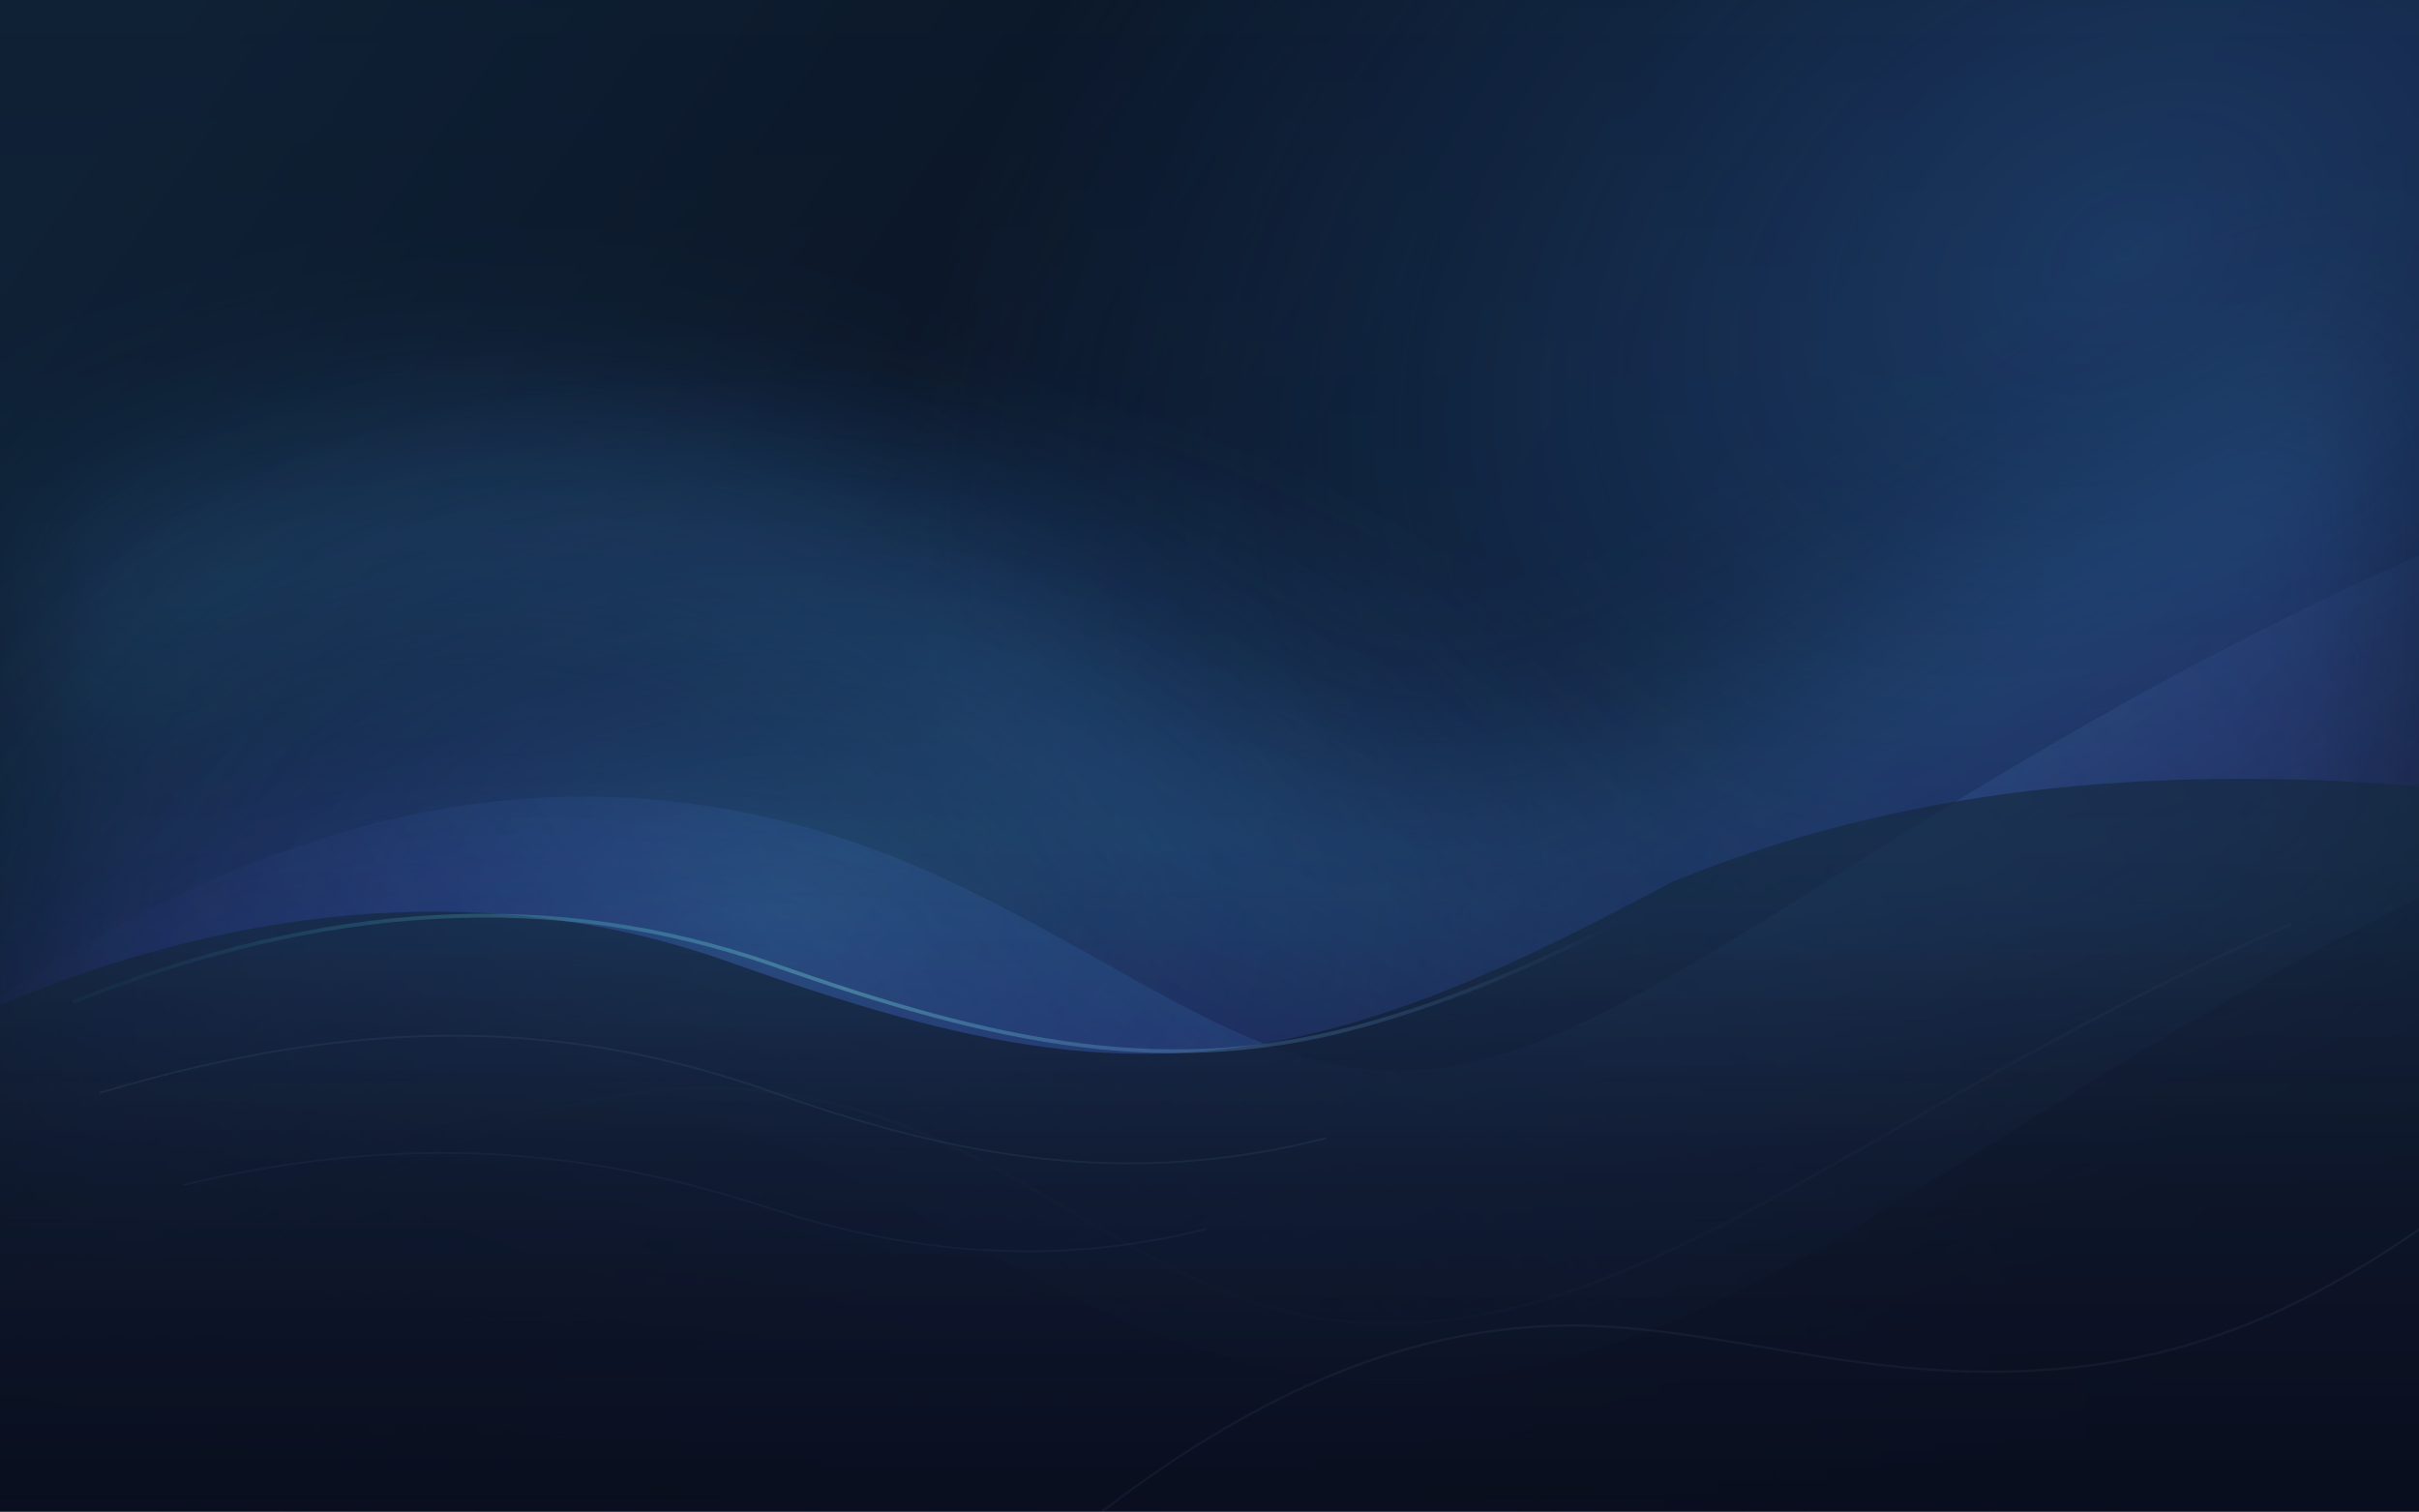
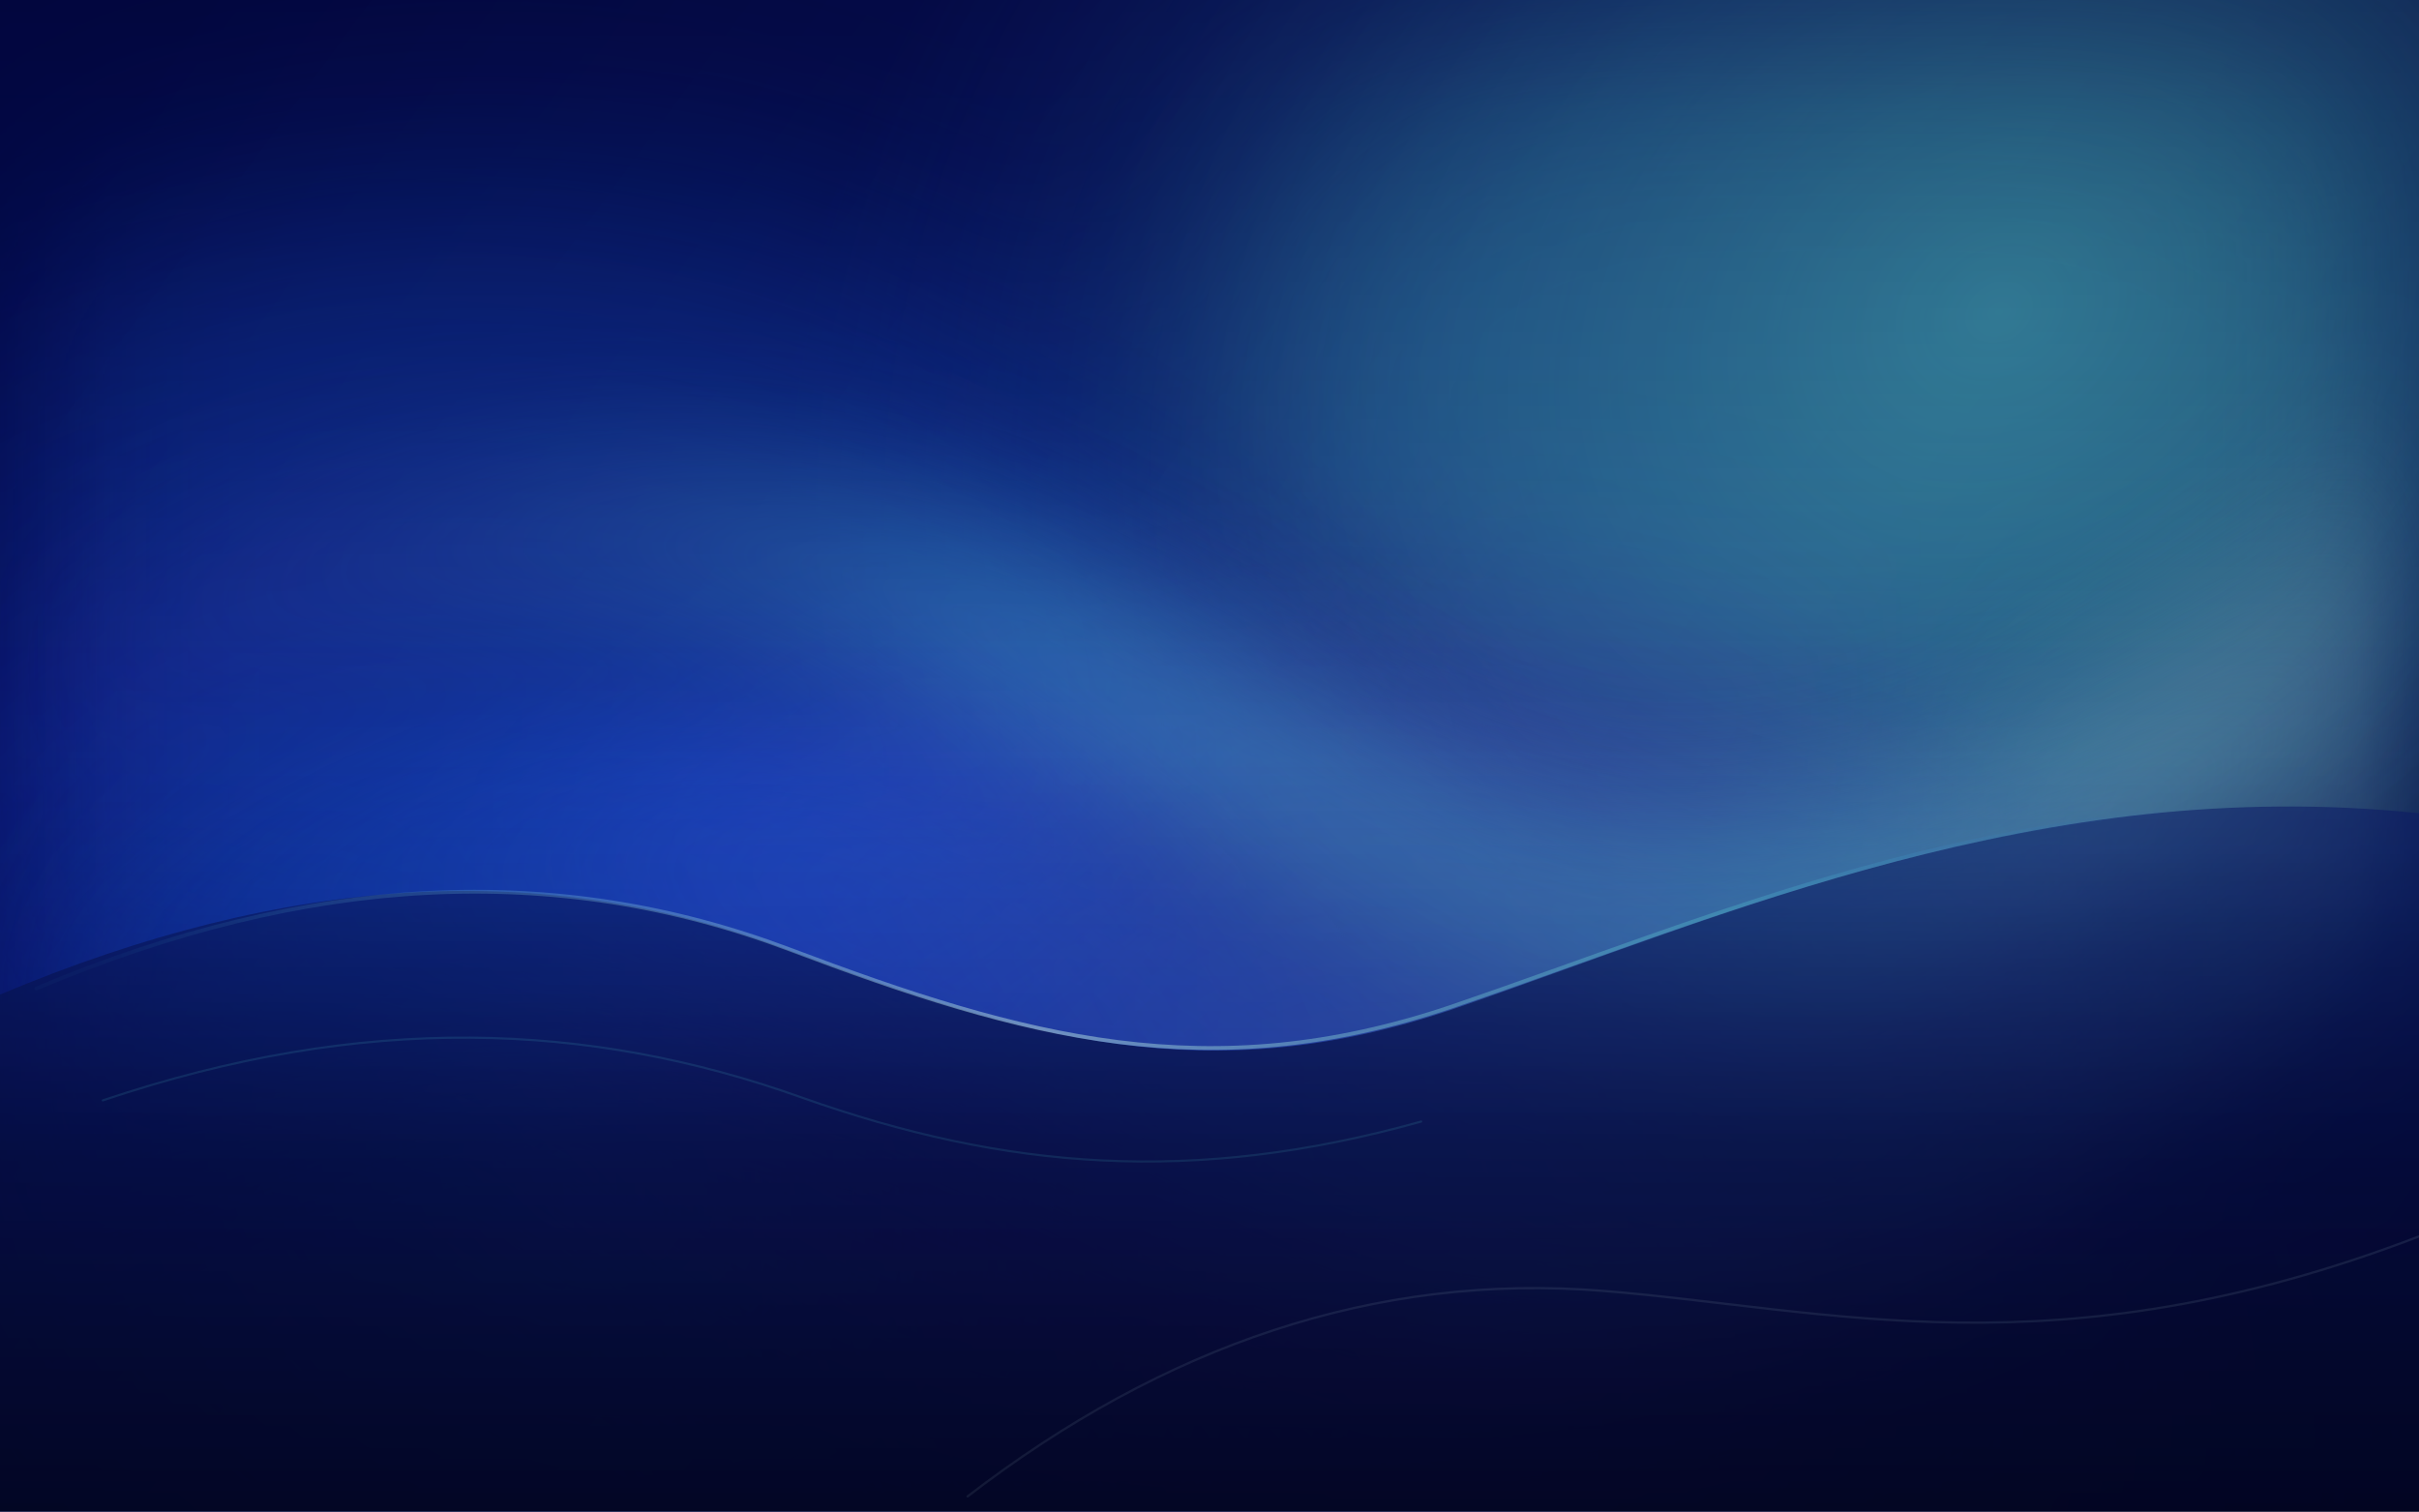
<svg xmlns="http://www.w3.org/2000/svg" viewBox="0 0 1600 1000" fill="none">
  <defs>
-     <linearGradient id="base" x1="80" y1="40" x2="1450" y2="1000" gradientUnits="userSpaceOnUse">
-       <stop stop-color="#10243A" />
-       <stop offset=".48" stop-color="#0A1425" />
-       <stop offset="1" stop-color="#101029" />
+     <linearGradient id="feral-base" x1="120" y1="0" x2="1480" y2="1000" gradientUnits="userSpaceOnUse">
+       <stop offset="0" stop-color="#02074A" />
+       <stop offset=".48" stop-color="#07135E" />
+       <stop offset="1" stop-color="#03062C" />
    </linearGradient>
-     <radialGradient id="blue-glow" cx="0" cy="0" r="1" gradientTransform="matrix(-765 422 -301 -545 1407 171)" gradientUnits="userSpaceOnUse">
-       <stop stop-color="#347CD0" stop-opacity=".42" />
-       <stop offset="1" stop-color="#347CD0" stop-opacity="0" />
+     <radialGradient id="aqua-bloom" cx="0" cy="0" r="1" gradientTransform="matrix(-720 440 -360 -580 1320 210)" gradientUnits="userSpaceOnUse">
+       <stop offset="0" stop-color="#63EDE8" stop-opacity=".46" />
+       <stop offset=".42" stop-color="#46B4D5" stop-opacity=".28" />
+       <stop offset="1" stop-color="#1D5DDB" stop-opacity="0" />
    </radialGradient>
-     <radialGradient id="indigo-glow" cx="0" cy="0" r="1" gradientTransform="matrix(730 391 -297 555 620 882)" gradientUnits="userSpaceOnUse">
-       <stop stop-color="#4749B8" stop-opacity=".3" />
-       <stop offset="1" stop-color="#4749B8" stop-opacity="0" />
+     <radialGradient id="cobalt-field" cx="0" cy="0" r="1" gradientTransform="matrix(760 360 -290 610 380 780)" gradientUnits="userSpaceOnUse">
+       <stop offset="0" stop-color="#1D5DDB" stop-opacity=".55" />
+       <stop offset=".55" stop-color="#0F25A2" stop-opacity=".3" />
+       <stop offset="1" stop-color="#02074A" stop-opacity="0" />
    </radialGradient>
-     <linearGradient id="aurora" x1="255" y1="937" x2="1458" y2="145" gradientUnits="userSpaceOnUse">
-       <stop stop-color="#5668D8" stop-opacity=".02" />
-       <stop offset=".5" stop-color="#3B8BD7" stop-opacity=".22" />
-       <stop offset="1" stop-color="#7CB5F5" stop-opacity=".035" />
+     <radialGradient id="indigo-undertow" cx="0" cy="0" r="1" gradientTransform="matrix(580 280 -220 460 980 860)" gradientUnits="userSpaceOnUse">
+       <stop offset="0" stop-color="#5E41EA" stop-opacity=".36" />
+       <stop offset=".55" stop-color="#391B99" stop-opacity=".18" />
+       <stop offset="1" stop-color="#02074A" stop-opacity="0" />
+     </radialGradient>
+     <linearGradient id="ribbon-1" x1="-80" y1="840" x2="1620" y2="140" gradientUnits="userSpaceOnUse">
+       <stop offset="0" stop-color="#0F25A2" stop-opacity=".08" />
+       <stop offset=".35" stop-color="#1D5DDB" stop-opacity=".44" />
+       <stop offset=".68" stop-color="#46B4D5" stop-opacity=".38" />
+       <stop offset="1" stop-color="#D2FEFA" stop-opacity=".12" />
    </linearGradient>
-     <linearGradient id="ridge" x1="322" y1="925" x2="1354" y2="201" gradientUnits="userSpaceOnUse">
-       <stop stop-color="#8092F2" stop-opacity=".03" />
-       <stop offset=".53" stop-color="#7CB8EE" stop-opacity=".25" />
-       <stop offset="1" stop-color="#D3E7FF" stop-opacity=".035" />
+     <linearGradient id="ribbon-2" x1="80" y1="680" x2="1520" y2="310" gradientUnits="userSpaceOnUse">
+       <stop offset="0" stop-color="#391B99" stop-opacity=".1" />
+       <stop offset=".42" stop-color="#46B4D5" stop-opacity=".42" />
+       <stop offset=".75" stop-color="#63EDE8" stop-opacity=".38" />
+       <stop offset="1" stop-color="#D2FEFA" stop-opacity=".08" />
    </linearGradient>
-     <radialGradient id="horizon-glow" cx="0" cy="0" r="1" gradientTransform="matrix(594 12 -8 365 518 604)" gradientUnits="userSpaceOnUse">
-       <stop stop-color="#38C2CB" stop-opacity=".28" />
-       <stop offset=".48" stop-color="#318BD5" stop-opacity=".15" />
-       <stop offset="1" stop-color="#318BD5" stop-opacity="0" />
-     </radialGradient>
-     <linearGradient id="horizon-edge" x1="81" y1="644" x2="1072" y2="623" gradientUnits="userSpaceOnUse">
-       <stop stop-color="#45C6D0" stop-opacity=".05" />
-       <stop offset=".48" stop-color="#71D3DE" stop-opacity=".46" />
-       <stop offset=".82" stop-color="#70AEEA" stop-opacity=".22" />
-       <stop offset="1" stop-color="#70AEEA" stop-opacity="0" />
+     <linearGradient id="crest-glow" x1="60" y1="650" x2="1440" y2="530" gradientUnits="userSpaceOnUse">
+       <stop offset="0" stop-color="#46B4D5" stop-opacity=".04" />
+       <stop offset=".45" stop-color="#D2FEFA" stop-opacity=".55" />
+       <stop offset=".78" stop-color="#63EDE8" stop-opacity=".28" />
+       <stop offset="1" stop-color="#1D5DDB" stop-opacity="0" />
    </linearGradient>
-     <linearGradient id="terrain" x1="500" y1="604" x2="500" y2="1000" gradientUnits="userSpaceOnUse">
-       <stop stop-color="#142B42" stop-opacity=".68" />
-       <stop offset=".4" stop-color="#101B30" stop-opacity=".84" />
-       <stop offset="1" stop-color="#090F1F" stop-opacity=".94" />
+     <linearGradient id="terrain-lower" x1="800" y1="560" x2="800" y2="1000" gradientUnits="userSpaceOnUse">
+       <stop offset="0" stop-color="#0A1B66" stop-opacity=".56" />
+       <stop offset=".45" stop-color="#050D3E" stop-opacity=".82" />
+       <stop offset="1" stop-color="#020524" stop-opacity=".95" />
    </linearGradient>
-     <filter id="soften" x="-200" y="-220" width="2000" height="1450" color-interpolation-filters="sRGB" filterUnits="userSpaceOnUse">
-       <feGaussianBlur stdDeviation="66" />
+     <linearGradient id="shade" x1="800" y1="0" x2="800" y2="1000" gradientUnits="userSpaceOnUse">
+       <stop offset="0" stop-color="#020520" stop-opacity=".28" />
+       <stop offset=".5" stop-color="#02074A" stop-opacity=".04" />
+       <stop offset="1" stop-color="#02051E" stop-opacity=".38" />
+     </linearGradient>
+     <filter id="mesh-soft" x="-240" y="-240" width="2080" height="1480" color-interpolation-filters="sRGB" filterUnits="userSpaceOnUse">
+       <feGaussianBlur stdDeviation="78" />
    </filter>
-     <linearGradient id="shade" x1="800" y1="0" x2="800" y2="1000" gradientUnits="userSpaceOnUse">
-       <stop stop-color="#050B14" stop-opacity=".14" />
-       <stop offset=".56" stop-color="#050B14" stop-opacity=".05" />
-       <stop offset="1" stop-color="#080918" stop-opacity=".32" />
-     </linearGradient>
+     <filter id="ribbon-soft" x="-160" y="-160" width="1920" height="1320" color-interpolation-filters="sRGB" filterUnits="userSpaceOnUse">
+       <feGaussianBlur stdDeviation="42" />
+     </filter>
  </defs>
-   <path fill="url(#base)" d="M0 0h1600v1000H0z" />
-   <path fill="url(#blue-glow)" d="M0 0h1600v1000H0z" />
-   <path fill="url(#indigo-glow)" d="M0 0h1600v1000H0z" />
-   <path fill="url(#horizon-glow)" d="M0 0h1600v1000H0z" />
-   <g filter="url(#soften)">
-     <path d="M-116 846c201-195 389-260 573-216 178 43 269 191 471 173 178-16 328-209 687-365" stroke="#434FC5" stroke-opacity=".26" stroke-width="196" stroke-linecap="round" />
-     <path d="M-94 500c223-153 401-193 586-135 205 65 271 246 469 231 160-12 309-153 717-367" stroke="#428FDA" stroke-opacity=".3" stroke-width="102" stroke-linecap="round" />
+   <path fill="url(#feral-base)" d="M0 0h1600v1000H0z" />
+   <path fill="url(#aqua-bloom)" d="M0 0h1600v1000H0z" />
+   <path fill="url(#cobalt-field)" d="M0 0h1600v1000H0z" />
+   <path fill="url(#indigo-undertow)" d="M0 0h1600v1000H0z" />
+   <g filter="url(#mesh-soft)">
+     <ellipse cx="1220" cy="240" rx="430" ry="260" fill="#63EDE8" fill-opacity=".24" />
+     <ellipse cx="320" cy="410" rx="460" ry="290" fill="#1D5DDB" fill-opacity=".34" />
+     <ellipse cx="880" cy="680" rx="520" ry="280" fill="#5E41EA" fill-opacity=".25" />
  </g>
-   <path d="M-77 846c221-187 397-245 567-204 175 42 285 188 470 167 184-21 344-203 709-360" stroke="url(#aurora)" stroke-width="205" stroke-linecap="round" />
-   <path d="M112 866c174-123 308-168 439-136 151 37 228 157 390 145 169-13 314-150 575-264" stroke="url(#ridge)" stroke-width="2" />
-   <path d="M0 665c166-70 332-82 481-29 158 56 271 83 416 40 74-22 142-57 210-93 150-61 310-77 493-63V1000H0V665Z" fill="url(#terrain)" />
-   <path d="M48 663c168-67 319-75 463-25 147 52 264 78 399 38 69-20 129-49 190-81" stroke="url(#horizon-edge)" stroke-width="2.5" />
-   <path d="M66 723c178-53 313-48 449 1 135 48 244 59 362 29" stroke="#75C7D5" stroke-opacity=".095" stroke-width="1.2" />
-   <path d="M121 784c151-36 271-23 387 15 104 34 199 37 290 14" stroke="#7999E6" stroke-opacity=".075" stroke-width="1.2" />
-   <path d="M729 1000c112-86 215-125 319-123 107 3 203 44 337 26 89-12 162-50 241-108" stroke="#9FBDF4" stroke-opacity=".08" stroke-width="1.5" />
+   <g filter="url(#ribbon-soft)">
+     <path d="M-120 820C140 610 380 540 590 610C790 676 920 820 1160 760C1380 704 1520 510 1740 340" stroke="url(#ribbon-1)" stroke-width="210" stroke-linecap="round" />
+     <path d="M-90 520C170 360 400 320 620 400C830 476 940 640 1190 595C1420 554 1540 360 1760 170" stroke="url(#ribbon-2)" stroke-width="136" stroke-linecap="round" />
+   </g>
+   <path d="M0 658C190 578 360 568 520 628C680 688 800 722 960 668C1140 606 1350 512 1600 538V1000H0V658Z" fill="url(#terrain-lower)" />
+   <path d="M24 654C204 578 368 570 522 628C678 687 800 720 960 666C1130 608 1320 524 1540 536" stroke="url(#crest-glow)" stroke-width="2.5" stroke-linecap="round" />
+   <path d="M68 728C240 670 390 676 530 726C665 774 790 784 940 742" stroke="#63EDE8" stroke-opacity=".14" stroke-width="1.4" stroke-linecap="round" />
+   <path d="M640 990C770 890 910 842 1060 854C1210 866 1360 910 1600 818" stroke="#D2FEFA" stroke-opacity=".12" stroke-width="1.5" stroke-linecap="round" />
  <path fill="url(#shade)" d="M0 0h1600v1000H0z" />
</svg>
